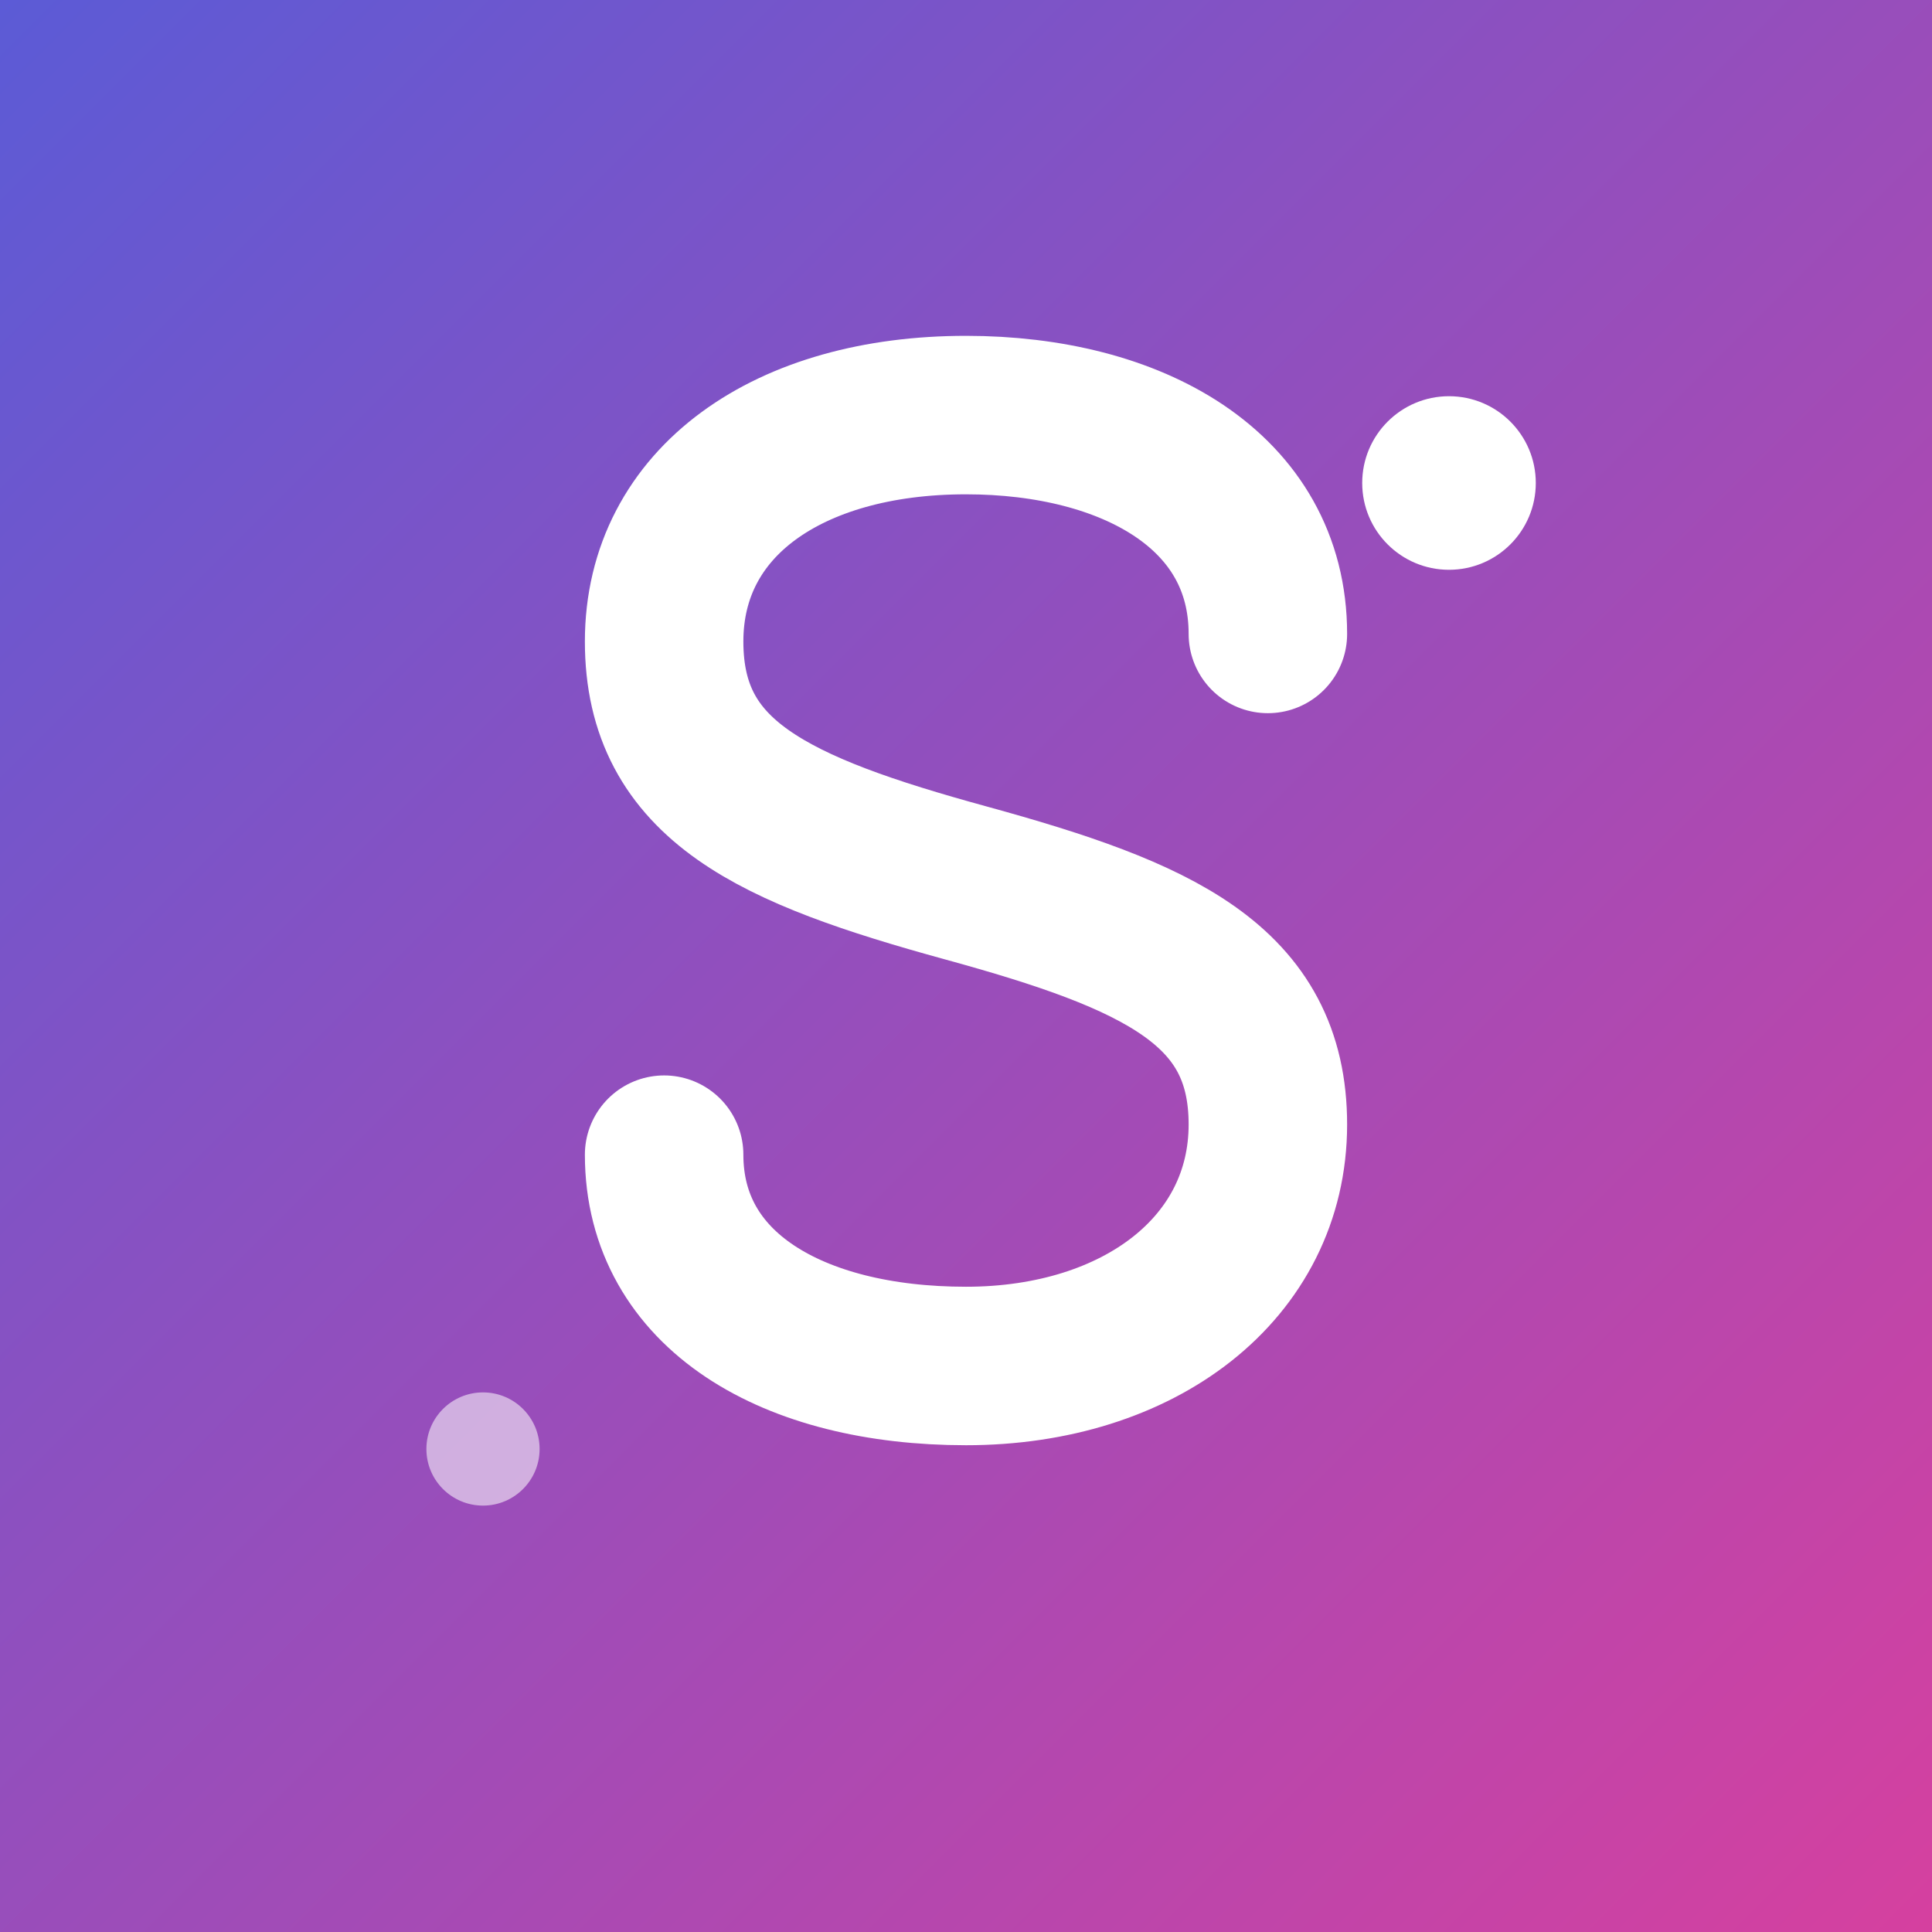
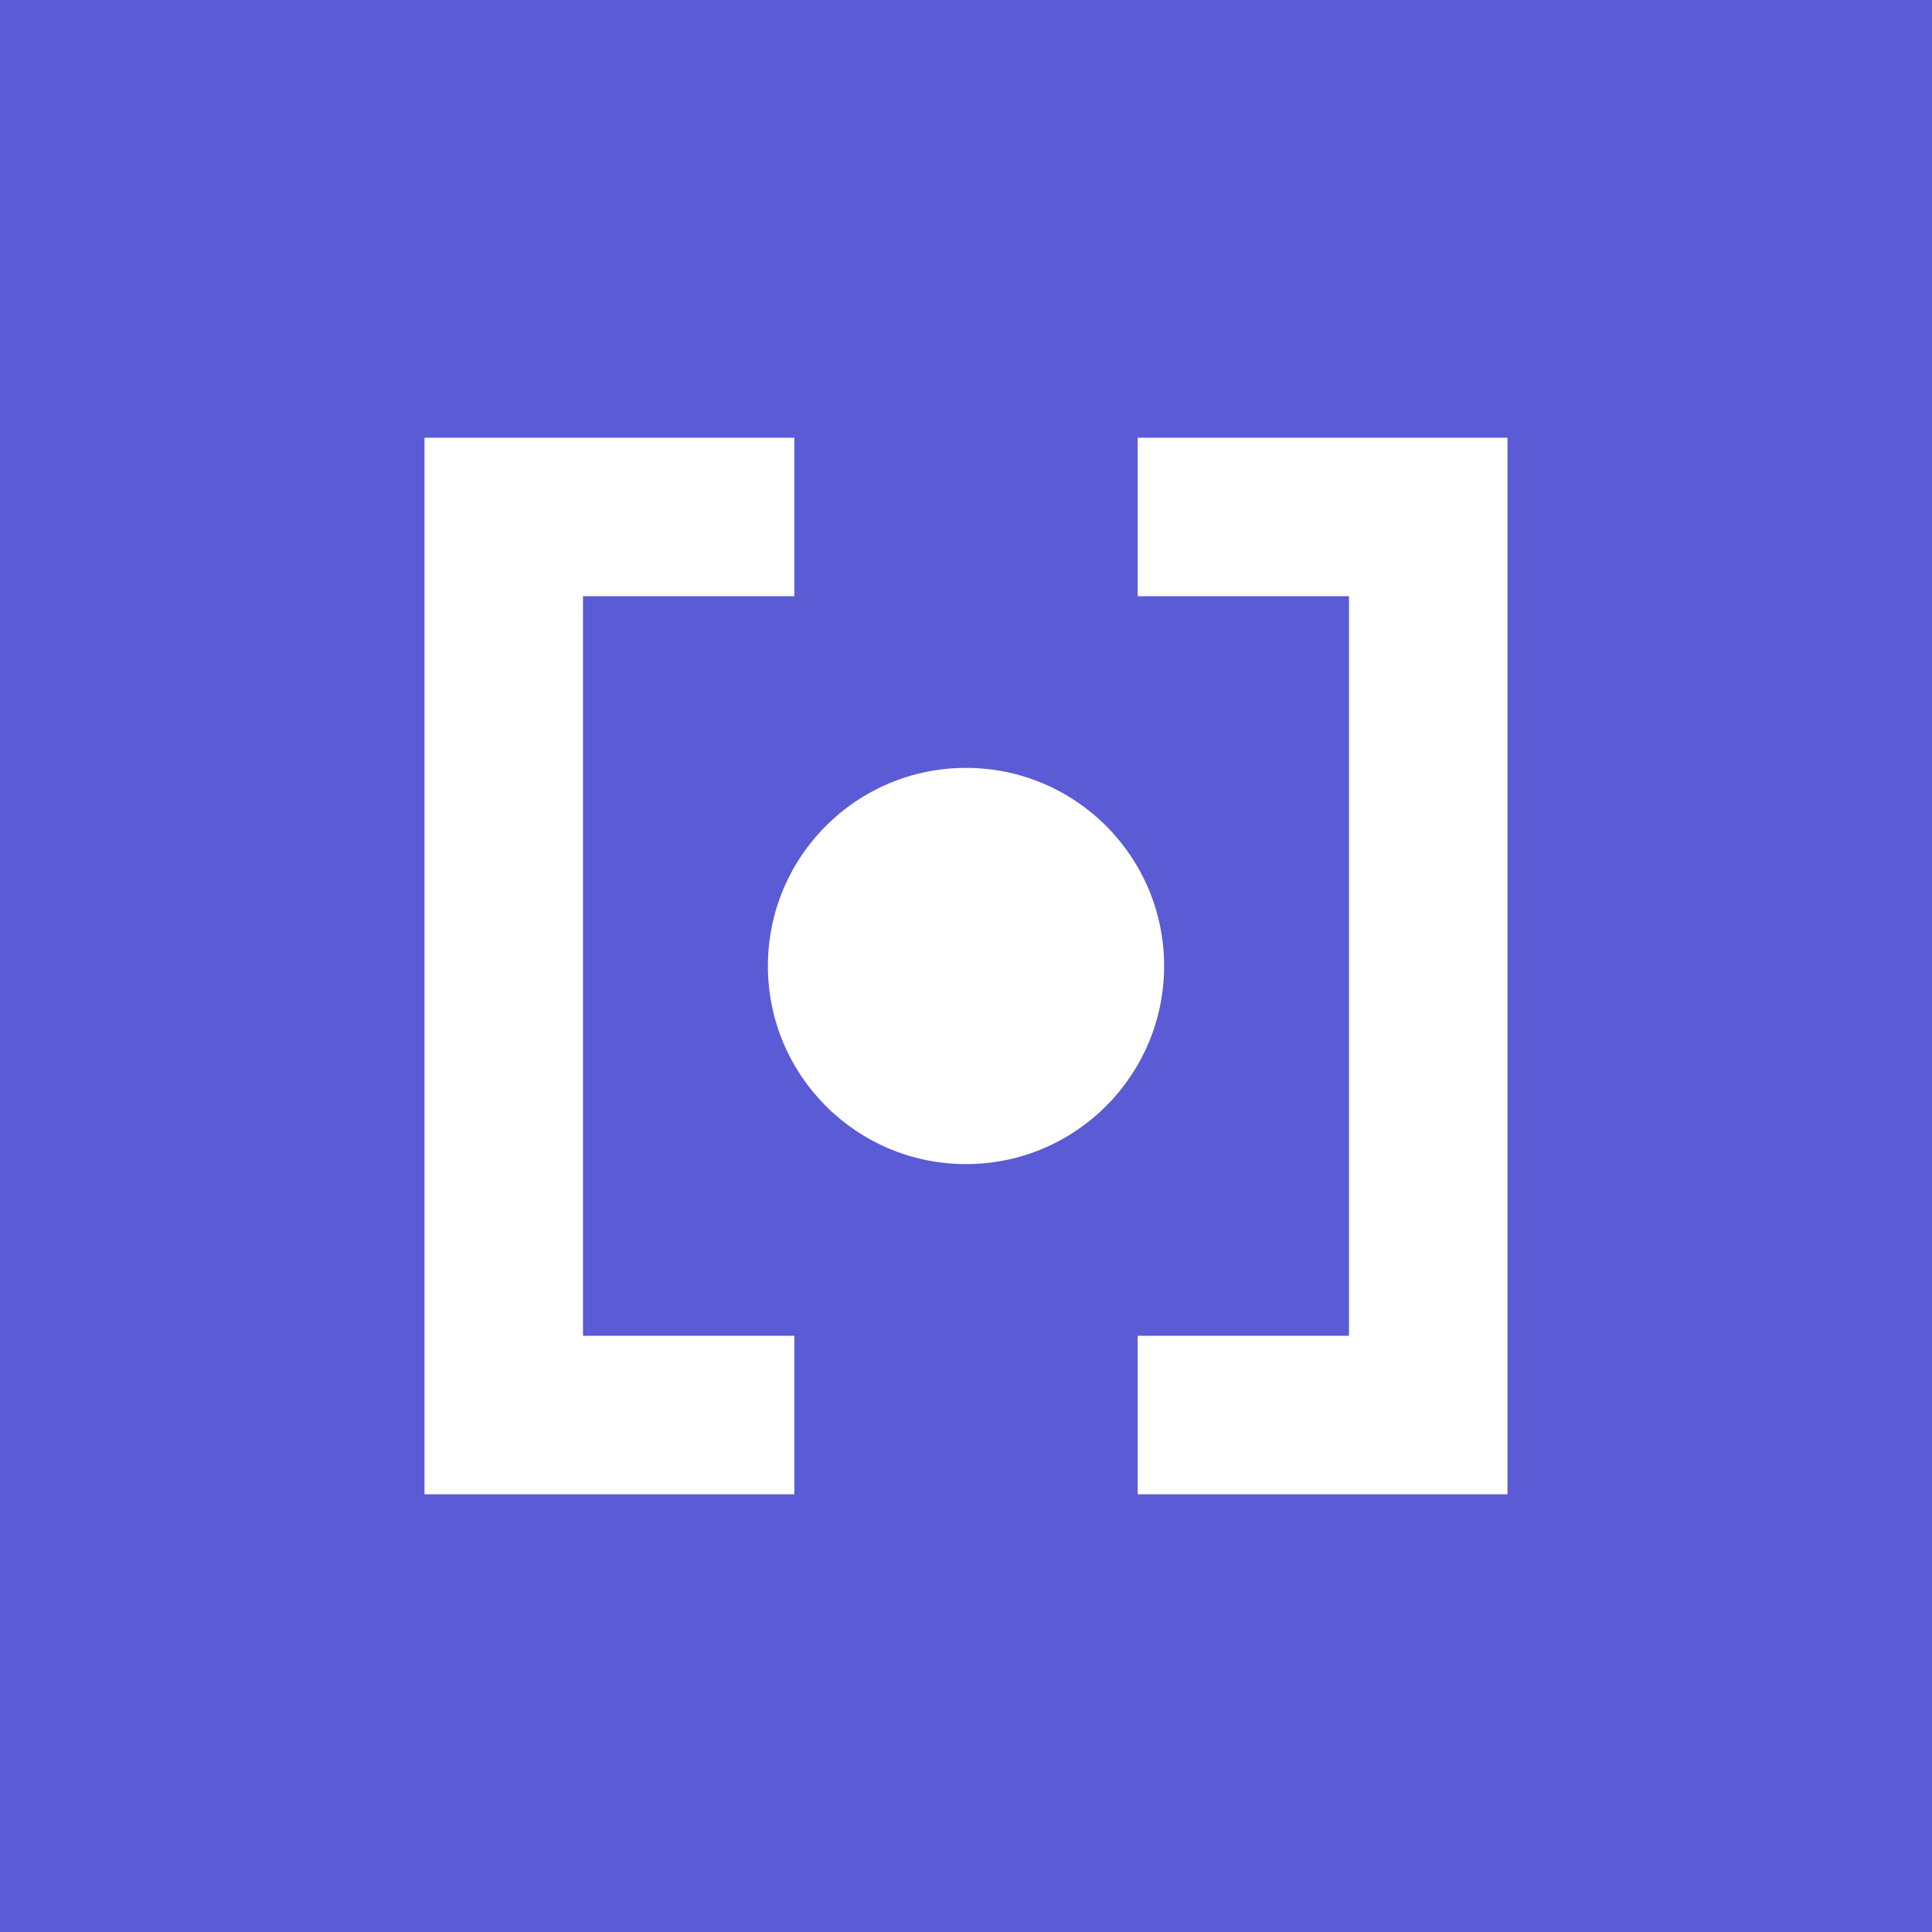
<svg xmlns="http://www.w3.org/2000/svg" viewBox="0 0 1024 1024">
-   <defs>
-     <linearGradient id="g" x1="0" y1="0" x2="1" y2="1">
-       <stop offset="0" stop-color="#5b5bd6" />
-       <stop offset="1" stop-color="#d6409f" />
-     </linearGradient>
-   </defs>
-   <rect width="1024" height="1024" fill="url(#g)" />
-   <path d="M672 336C672 260 600 220 512 220C418 220 352 266 352 340C352 414 410 440 512 468C614 496 672 522 672 596C672 672 604 724 512 724C420 724 352 684 352 612" fill="none" stroke="#fff" stroke-width="84" stroke-linecap="round" />
-   <circle cx="768" cy="256" r="46" fill="#fff" />
-   <circle cx="256" cy="768" r="30" fill="#fff" fill-opacity=".55" />
+   <rect width="1024" height="1024" fill="#5b5bd6" />
+   <g transform="translate(162 162) scale(7)">
+     <path d="M37 16H15V84H37M63 16H85V84H63" fill="none" stroke="#fff" stroke-width="12" stroke-linejoin="miter" />
+     <circle cx="50" cy="50" r="15" fill="#fff" />
+   </g>
</svg>
